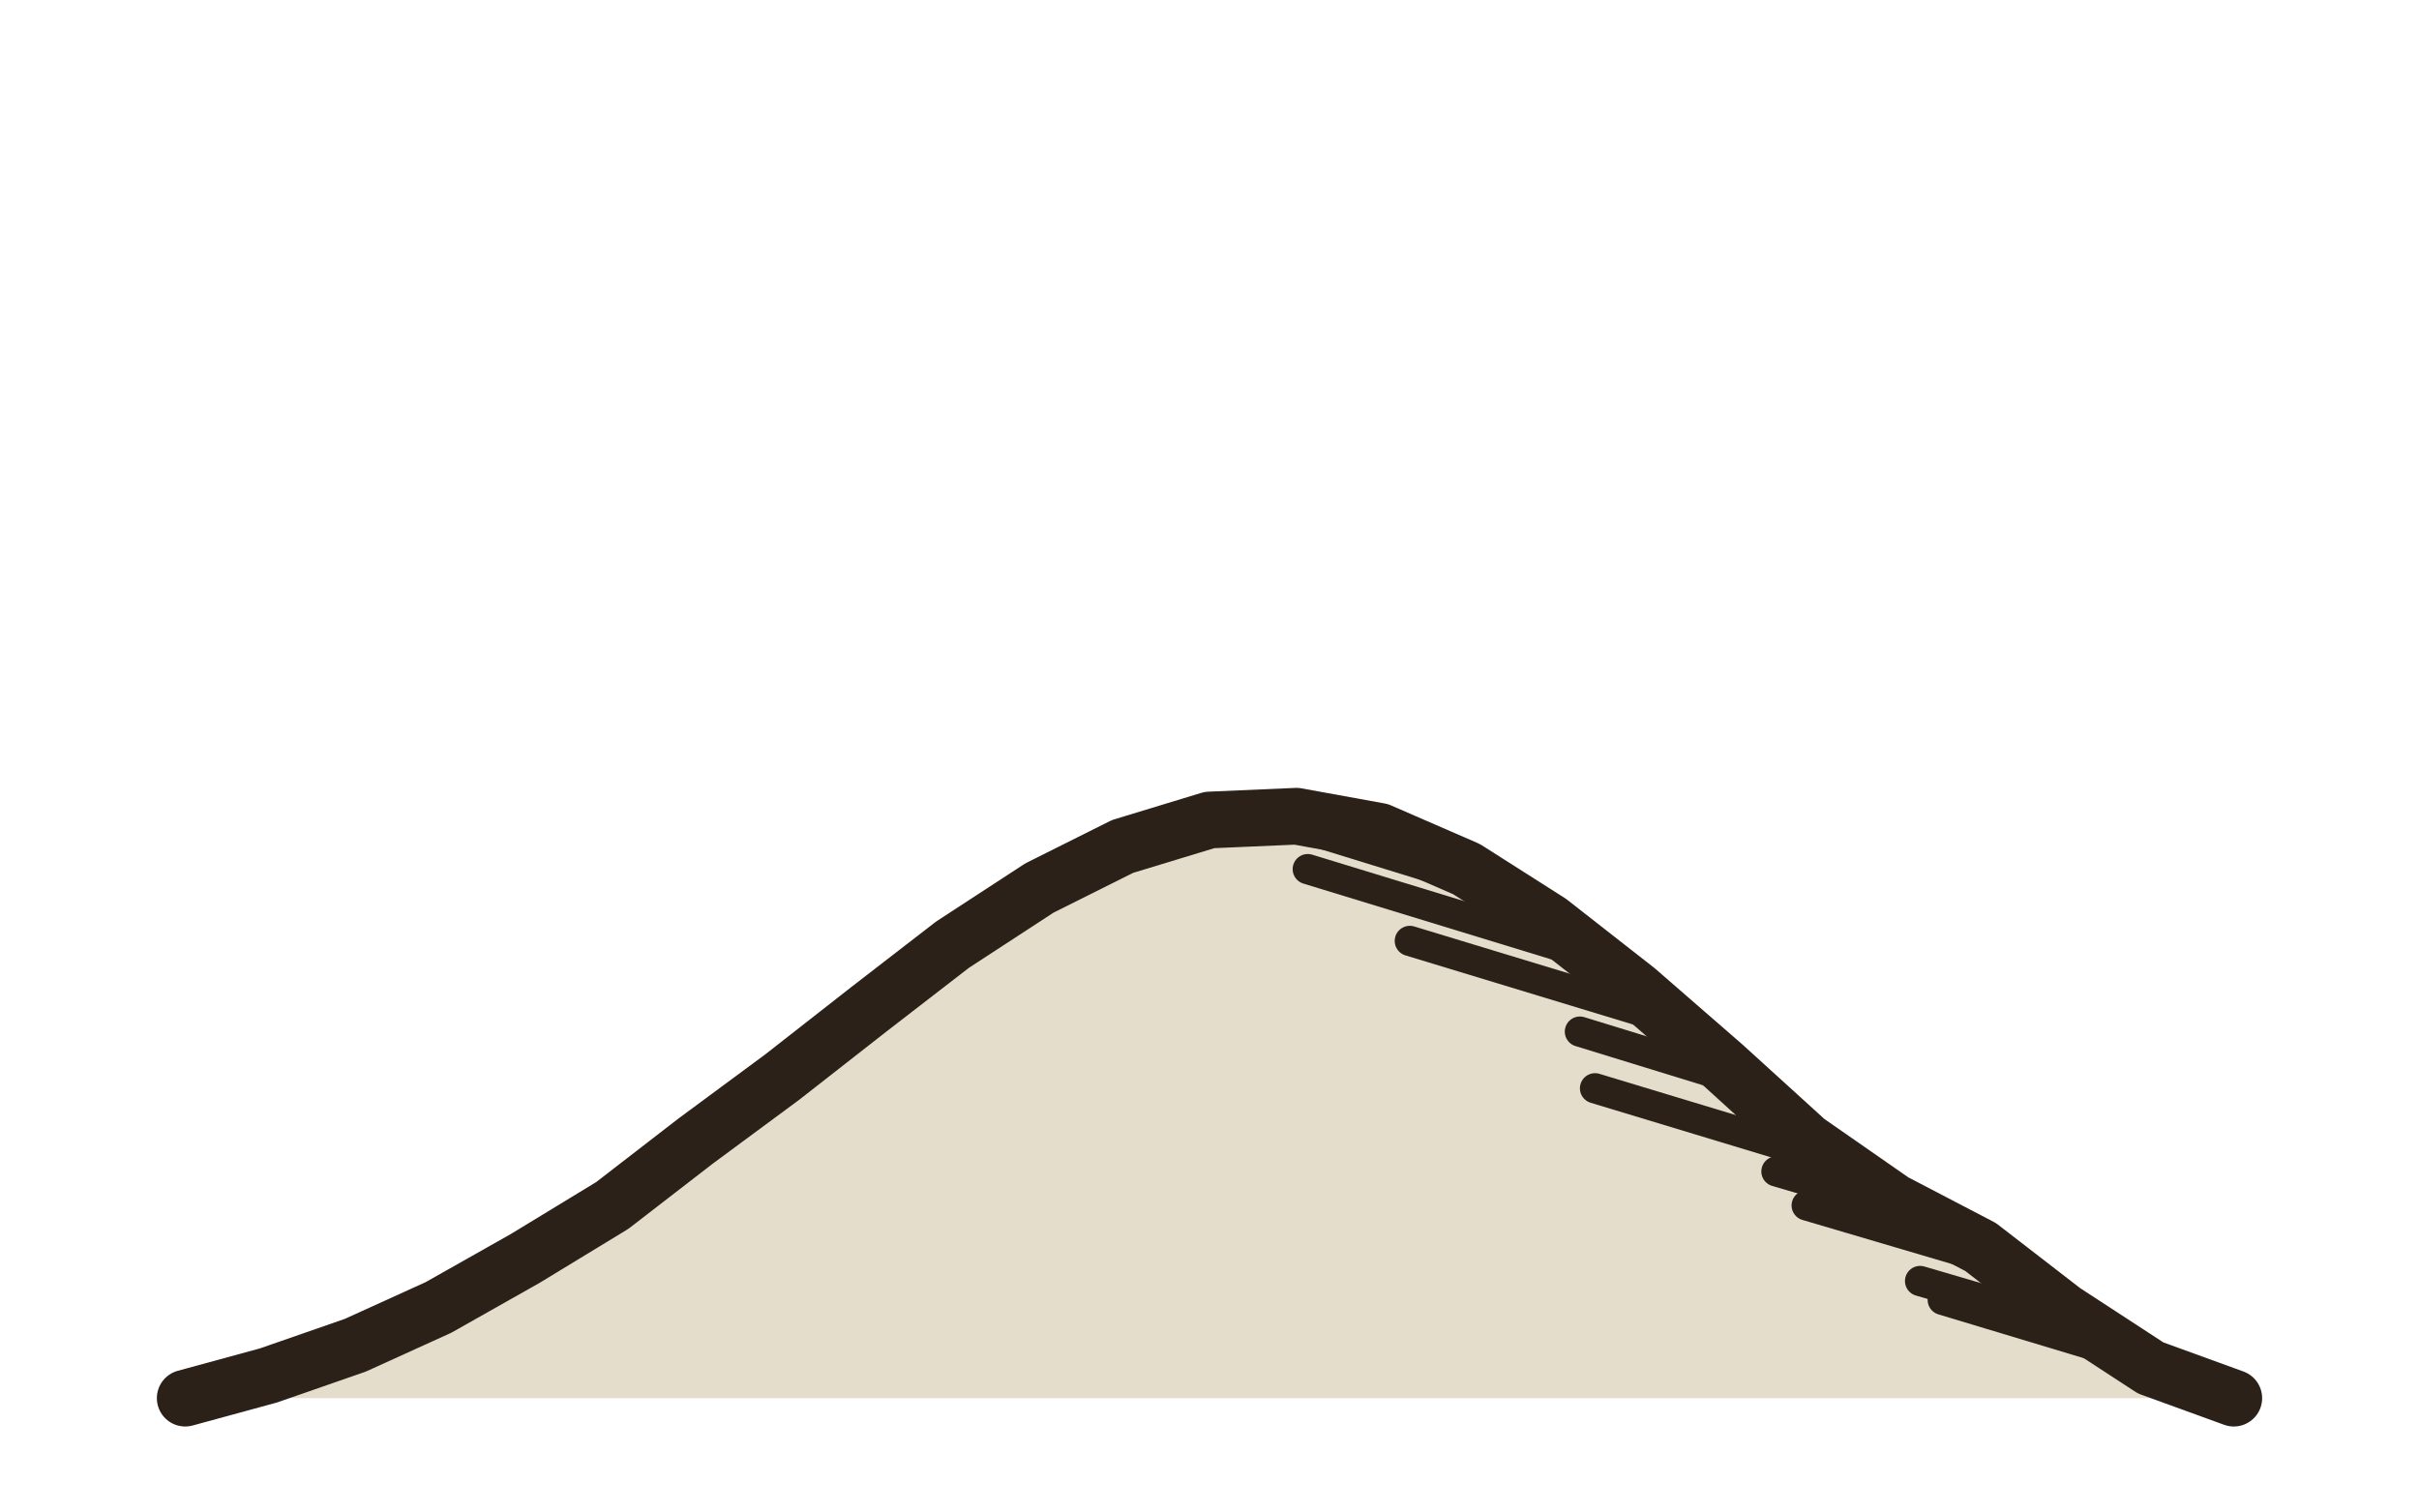
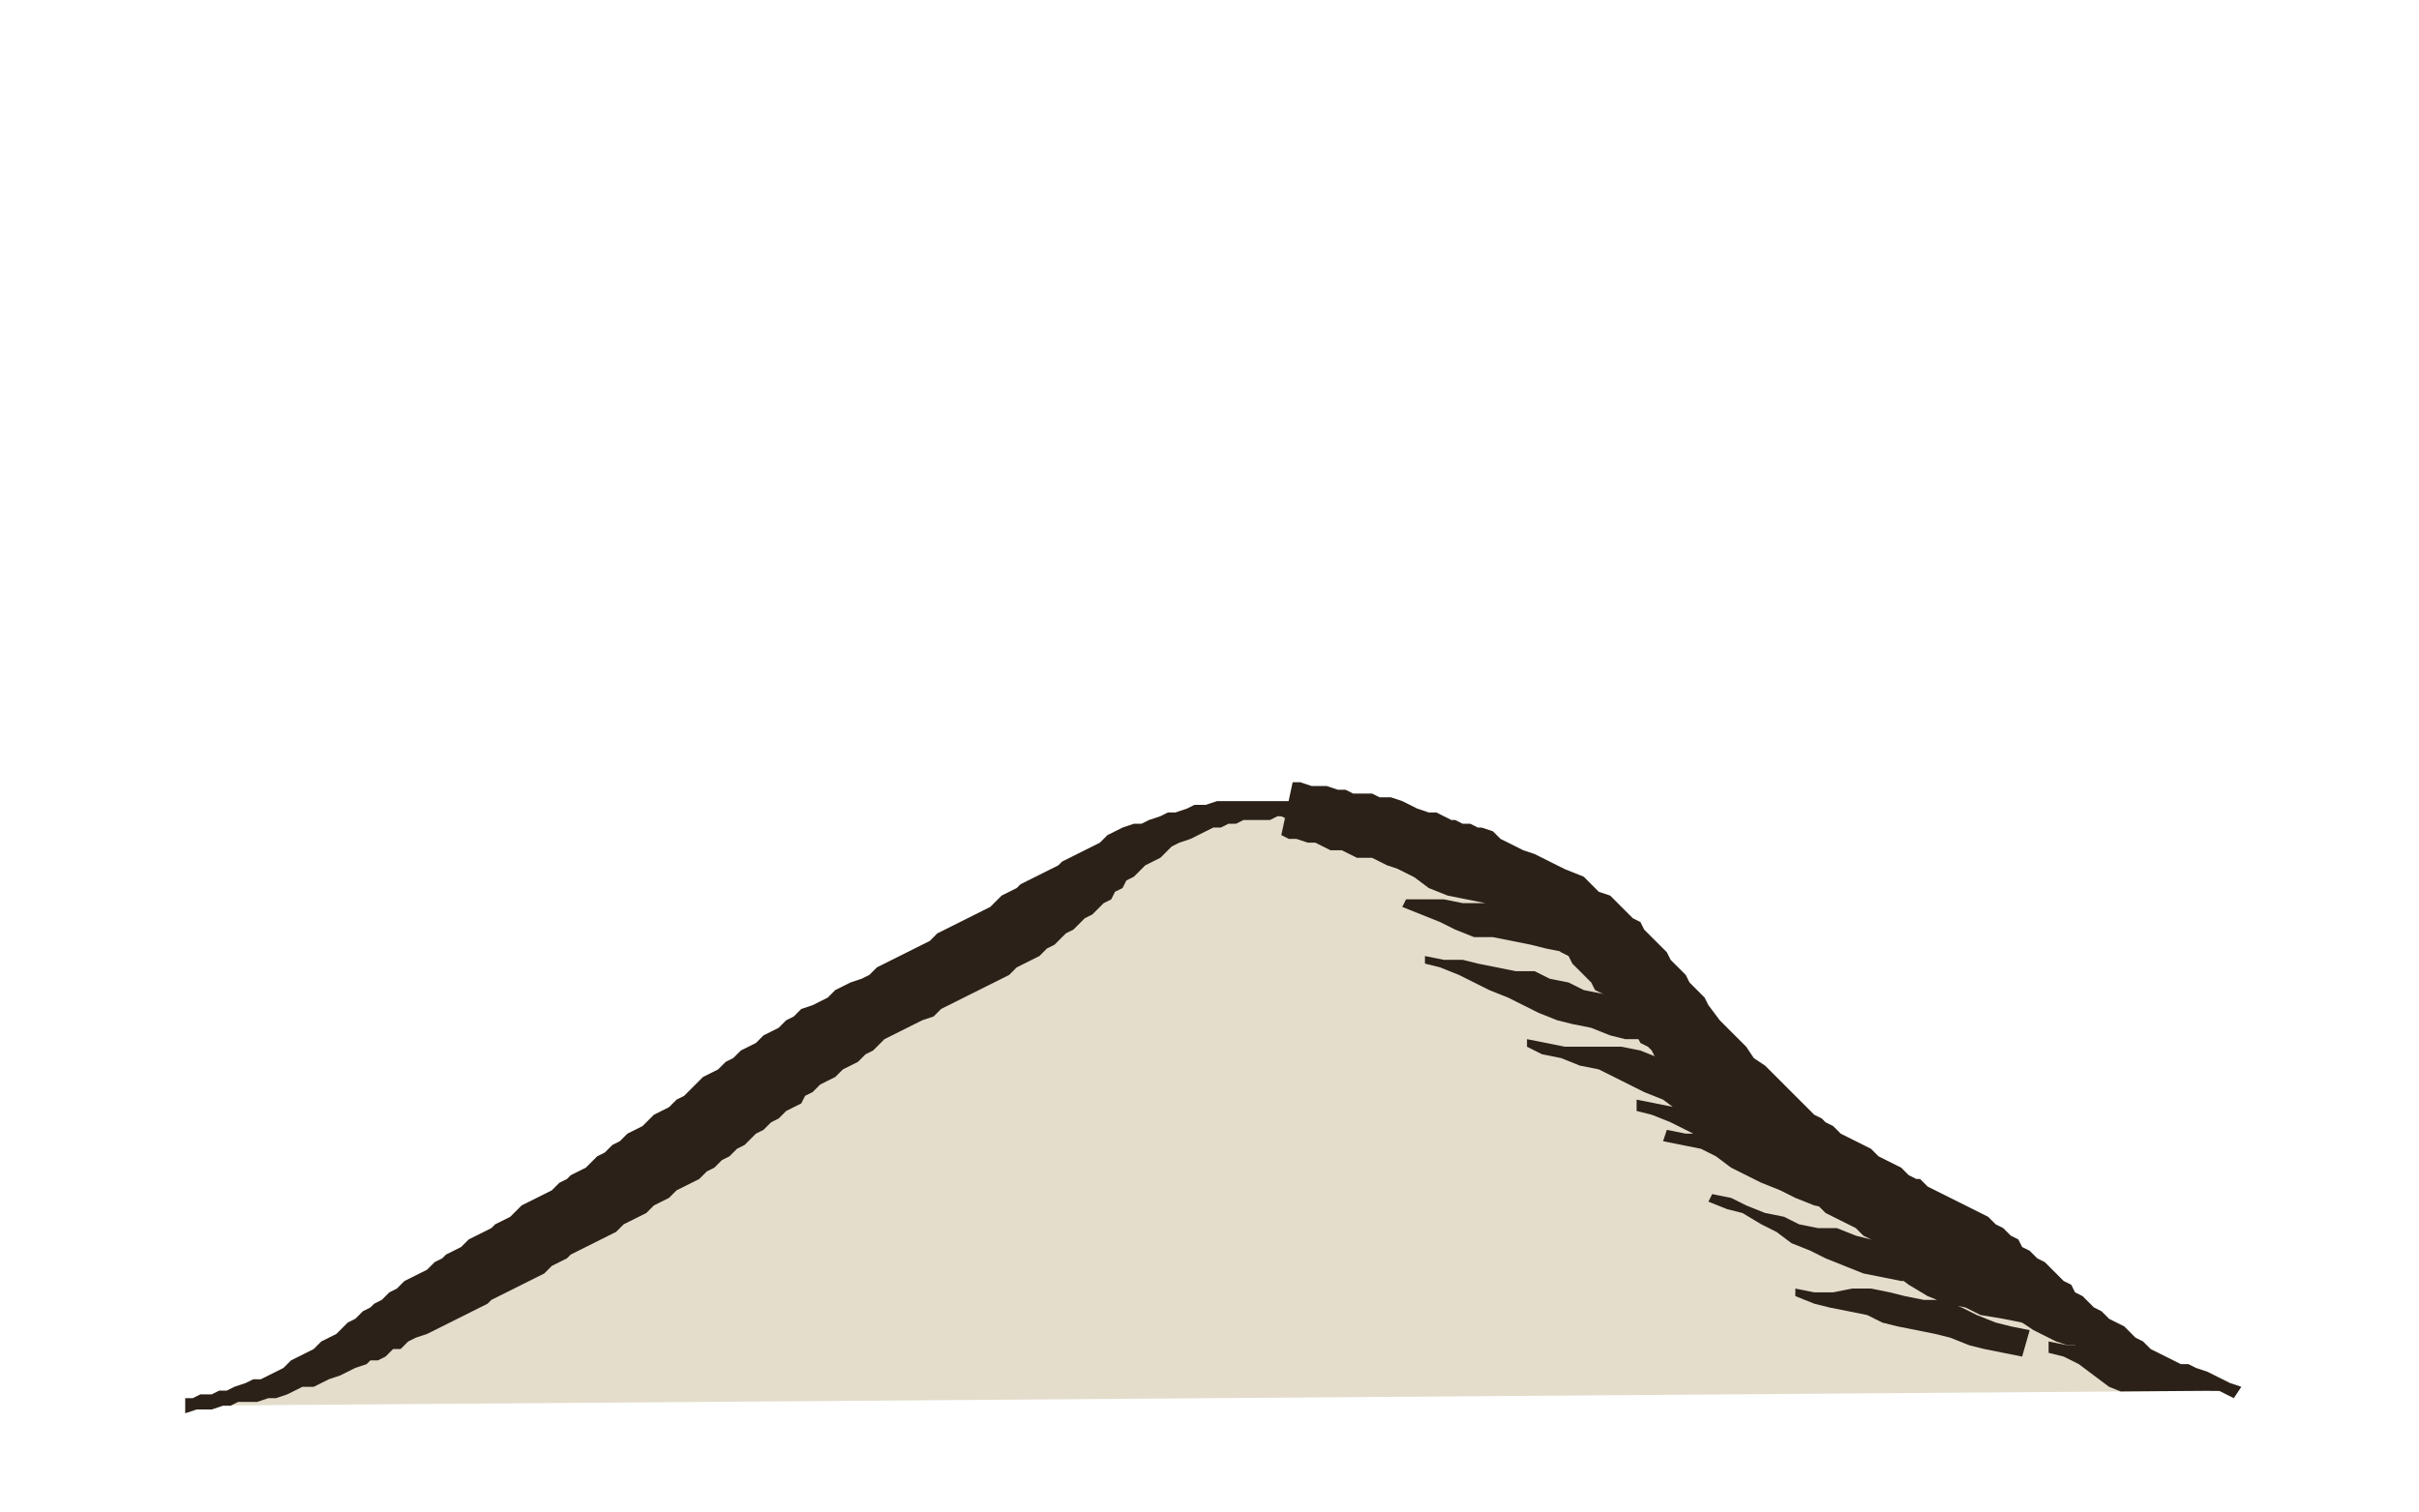
<svg xmlns="http://www.w3.org/2000/svg" width="64" height="40" viewBox="0 0 64 40">
  <defs>
    <clipPath id="m">
-       <polygon points="4.9,37.0 7.1,36.4 9.4,35.6 11.6,34.6 13.9,33.3 16.2,31.9 18.4,30.2 20.7,28.5 23.0,26.7 25.2,25.0 27.5,23.5 29.7,22.4 32.0,21.7 34.3,21.6 36.5,22.0 38.8,23.0 41.0,24.4 43.3,26.2 45.6,28.2 47.8,30.2 50.1,31.8 52.4,33.0 54.6,34.7 56.9,36.2 59.1,37.0" />
+       <polygon points="4.9,37.2 5.8,37.0 6.8,36.8 7.7,36.5 8.5,36.1 9.4,35.6 10.2,35.1 11.1,34.6 11.9,34.1 12.6,33.7 13.4,33.2 14.1,32.8 14.9,32.3 15.6,31.9 16.4,31.4 17.2,30.9 17.9,30.3 18.7,29.8 19.4,29.2 20.2,28.6 21.0,28.1 21.8,27.5 22.6,27.0 23.4,26.5 24.2,26.1 25.1,25.6 25.9,25.2 26.6,24.7 27.4,24.2 28.1,23.8 28.8,23.3 29.5,22.8 30.2,22.3 31.1,21.9 32.0,21.6 32.9,21.5 33.8,21.4 34.7,21.5 35.6,21.8 36.6,21.9 37.5,22.3 38.4,22.6 39.3,23.0 40.1,23.4 40.9,23.8 41.7,24.3 42.4,25.0 43.1,25.7 43.7,26.5 44.4,27.3 45.0,28.1 45.6,28.8 46.3,29.3 46.9,29.9 47.6,30.5 48.4,30.9 49.2,31.4 50.0,31.9 50.8,32.3 51.5,32.7 52.3,33.2 53.0,33.7 53.8,34.3 54.6,34.8 55.4,35.2 56.2,35.6 56.9,36.1 57.8,36.4 58.8,36.7 59.2,36.8" />
    </clipPath>
  </defs>
-   <polygon points="4.9,37.0 7.1,36.4 9.4,35.6 11.6,34.6 13.9,33.3 16.2,31.9 18.4,30.2 20.7,28.5 23.0,26.7 25.2,25.0 27.5,23.5 29.7,22.4 32.0,21.7 34.3,21.6 36.5,22.0 38.8,23.0 41.0,24.4 43.3,26.2 45.6,28.2 47.8,30.2 50.1,31.8 52.4,33.0 54.6,34.7 56.9,36.2 59.1,37.0" fill="#e4ddcc" stroke="none" />
-   <g fill="none" stroke="#2b2118" stroke-linecap="round" stroke-linejoin="round">
-     <polyline points="4.9,37.0 7.1,36.4 9.4,35.6 11.6,34.6 13.9,33.3 16.2,31.9 18.4,30.2 20.7,28.5 23.0,26.7 25.2,25.0 27.5,23.5 29.7,22.4 32.0,21.7 34.3,21.6 36.5,22.0 38.8,23.0 41.0,24.4 43.3,26.2 45.6,28.2 47.8,30.2 50.1,31.8 52.4,33.0 54.6,34.7 56.9,36.2 59.1,37.0" stroke-width="1.5" />
-     <g stroke-width="0.8" clip-path="url(#m)">
-       <line x1="38.7" y1="22.7" x2="28.9" y2="19.8" />
-       <line x1="40.6" y1="23.8" x2="31.2" y2="20.9" />
-       <line x1="43.1" y1="25.6" x2="34.6" y2="23.0" />
-       <line x1="45.2" y1="27.3" x2="37.3" y2="24.9" />
-       <line x1="47.0" y1="28.9" x2="41.8" y2="27.3" />
-       <line x1="49.8" y1="31.1" x2="42.2" y2="28.8" />
-       <line x1="52.1" y1="32.5" x2="47.0" y2="31.0" />
-       <line x1="53.9" y1="33.7" x2="47.8" y2="31.9" />
-       <line x1="56.6" y1="35.6" x2="50.8" y2="33.9" />
-       <line x1="58.7" y1="36.6" x2="51.4" y2="34.4" />
-     </g>
+   <polygon points="4.9,37.2 5.8,37.0 6.8,36.8 7.7,36.5 8.5,36.1 9.4,35.6 10.2,35.1 11.1,34.6 11.9,34.1 12.6,33.7 13.4,33.2 14.1,32.8 14.9,32.3 15.6,31.9 16.4,31.4 17.2,30.9 17.9,30.3 18.7,29.8 19.4,29.2 20.2,28.6 21.0,28.1 21.8,27.5 22.6,27.0 23.4,26.5 24.2,26.1 25.1,25.6 25.9,25.2 26.6,24.7 27.4,24.2 28.1,23.8 28.8,23.3 29.5,22.8 30.2,22.3 31.1,21.9 32.0,21.6 32.9,21.5 33.8,21.4 34.7,21.5 35.6,21.8 36.6,21.9 37.5,22.3 38.4,22.6 39.3,23.0 40.1,23.4 40.9,23.8 41.7,24.3 42.4,25.0 43.1,25.7 43.7,26.5 44.4,27.3 45.0,28.1 45.6,28.8 46.3,29.3 46.9,29.9 47.6,30.5 48.4,30.9 49.2,31.4 50.0,31.9 50.8,32.3 51.5,32.7 52.3,33.2 53.0,33.7 53.8,34.3 54.6,34.8 55.4,35.2 56.2,35.6 56.9,36.1 57.8,36.4 58.8,36.7 59.2,36.8" fill="#e4ddcc" stroke="none" />
+   <g fill="#2b2118" stroke="none">
+     <path d="M4.9,37.4 5.2,37.3 5.4,37.3 5.6,37.3 5.9,37.2 6.1,37.2 6.3,37.1 6.6,37.1 6.8,37.1 7.1,37.0 7.3,37.0 7.6,36.9 7.8,36.8 8.0,36.7 8.3,36.7 8.5,36.6 8.7,36.5 9.0,36.4 9.2,36.3 9.4,36.2 9.7,36.1 9.8,36.0 10.0,36.0 10.2,35.9 10.3,35.8 10.4,35.7 10.6,35.7 10.8,35.5 11.0,35.4 11.3,35.3 11.5,35.2 11.7,35.1 11.9,35.0 12.1,34.9 12.3,34.8 12.5,34.7 12.7,34.6 12.9,34.5 13.0,34.4 13.2,34.3 13.4,34.2 13.6,34.1 13.8,34.0 14.0,33.9 14.2,33.8 14.4,33.7 14.6,33.5 14.8,33.4 15.0,33.3 15.1,33.2 15.3,33.1 15.5,33.0 15.7,32.9 15.9,32.8 16.1,32.7 16.3,32.6 16.5,32.4 16.7,32.3 16.9,32.2 17.1,32.1 17.3,31.9 17.5,31.8 17.7,31.7 17.9,31.5 18.1,31.4 18.3,31.3 18.5,31.2 18.7,31.0 18.9,30.9 19.1,30.7 19.3,30.6 19.5,30.4 19.7,30.3 19.8,30.2 20.0,30.0 20.2,29.9 20.4,29.7 20.6,29.6 20.8,29.4 21.0,29.3 21.2,29.2 21.3,29.0 21.5,28.9 21.7,28.7 21.9,28.6 22.1,28.5 22.3,28.3 22.5,28.2 22.7,28.1 22.9,27.9 23.1,27.8 23.2,27.7 23.4,27.5 23.6,27.4 23.8,27.3 24.0,27.2 24.2,27.1 24.4,27.0 24.7,26.9 24.9,26.7 25.1,26.6 25.3,26.5 25.5,26.4 25.7,26.3 25.9,26.2 26.1,26.1 26.3,26.0 26.5,25.9 26.7,25.8 26.9,25.6 27.1,25.5 27.3,25.4 27.5,25.3 27.7,25.1 27.9,25.0 28.1,24.8 28.2,24.7 28.4,24.6 28.5,24.5 28.7,24.3 28.9,24.2 29.0,24.1 29.2,23.9 29.4,23.8 29.5,23.6 29.7,23.5 29.8,23.3 30.0,23.2 30.1,23.1 30.3,22.9 30.5,22.8 30.7,22.7 30.8,22.6 31.0,22.4 31.2,22.3 31.5,22.2 31.7,22.1 31.9,22.0 32.1,21.9 32.3,21.9 32.5,21.8 32.7,21.8 32.9,21.7 33.1,21.7 33.4,21.7 33.6,21.7 33.8,21.6 34.0,21.6 34.3,21.6 34.8,21.6 34.8,21.2 34.3,21.2 34.0,21.2 33.8,21.2 33.6,21.2 33.3,21.2 33.1,21.2 32.9,21.2 32.6,21.2 32.4,21.2 32.2,21.2 31.9,21.3 31.6,21.3 31.4,21.4 31.1,21.5 30.9,21.5 30.7,21.6 30.4,21.7 30.2,21.8 30.0,21.8 29.7,21.9 29.5,22.0 29.3,22.1 29.1,22.3 28.9,22.4 28.7,22.5 28.5,22.6 28.3,22.7 28.1,22.8 28.0,22.9 27.8,23.0 27.6,23.1 27.4,23.2 27.2,23.3 27.0,23.4 26.9,23.5 26.7,23.6 26.5,23.7 26.3,23.9 26.2,24.0 26.0,24.1 25.8,24.2 25.6,24.3 25.4,24.4 25.2,24.5 25.0,24.6 24.8,24.7 24.6,24.9 24.4,25.0 24.2,25.1 24.0,25.2 23.8,25.3 23.6,25.4 23.4,25.5 23.2,25.6 23.0,25.8 22.8,25.9 22.5,26.0 22.3,26.1 22.1,26.2 21.9,26.4 21.7,26.5 21.5,26.6 21.2,26.7 21.0,26.9 20.8,27.0 20.6,27.2 20.4,27.3 20.2,27.4 20.0,27.6 19.8,27.7 19.6,27.8 19.4,28.0 19.2,28.1 19.0,28.3 18.8,28.4 18.6,28.5 18.4,28.7 18.3,28.8 18.1,29.0 17.9,29.1 17.7,29.3 17.5,29.4 17.3,29.5 17.2,29.6 17.0,29.8 16.8,29.9 16.6,30.0 16.4,30.2 16.2,30.3 16.0,30.5 15.8,30.6 15.7,30.7 15.5,30.9 15.3,31.0 15.1,31.1 15.0,31.2 14.8,31.3 14.6,31.5 14.4,31.6 14.2,31.7 14.0,31.8 13.8,31.9 13.6,32.1 13.5,32.2 13.3,32.3 13.1,32.4 13.0,32.5 12.8,32.6 12.6,32.7 12.4,32.8 12.2,33.0 12.0,33.1 11.8,33.2 11.7,33.3 11.5,33.4 11.3,33.6 11.1,33.7 10.9,33.8 10.7,33.9 10.5,34.1 10.3,34.2 10.1,34.4 9.9,34.5 9.8,34.6 9.6,34.7 9.5,34.8 9.4,34.9 9.2,35.0 9.1,35.1 8.9,35.3 8.7,35.4 8.5,35.5 8.3,35.7 8.1,35.8 7.9,35.9 7.7,36.0 7.5,36.2 7.3,36.3 7.1,36.4 6.9,36.5 6.7,36.5 6.5,36.6 6.2,36.7 6.0,36.8 5.8,36.8 5.6,36.9 5.3,36.9 5.1,37.0 4.9,37.0ZM33.9,22.1 34.1,22.2 34.3,22.2 34.6,22.3 34.8,22.3 35.0,22.4 35.2,22.5 35.5,22.5 35.7,22.6 35.9,22.7 36.1,22.7 36.3,22.7 36.5,22.8 36.7,22.9 37.0,23.0 37.2,23.1 37.4,23.2 37.7,23.3 37.8,23.3 38.0,23.4 38.2,23.4 38.3,23.5 38.5,23.5 38.6,23.6 38.8,23.7 38.9,23.7 39.2,23.8 39.4,23.9 39.6,24.0 39.7,24.1 39.9,24.2 40.1,24.3 40.3,24.5 40.5,24.6 40.7,24.7 40.8,24.8 41.0,24.9 41.1,25.0 41.3,25.2 41.5,25.3 41.6,25.5 41.8,25.7 41.9,25.8 42.1,26.0 42.2,26.2 42.4,26.3 42.6,26.5 42.7,26.7 42.8,26.8 42.9,26.9 43.0,27.0 43.1,27.2 43.2,27.3 43.3,27.4 43.4,27.6 43.6,27.7 43.7,27.8 43.8,28.0 43.9,28.1 44.0,28.2 44.1,28.4 44.2,28.5 44.4,28.6 44.5,28.8 44.6,28.9 44.7,29.0 44.9,29.2 45.0,29.4 45.2,29.5 45.3,29.7 45.5,29.8 45.7,30.0 45.8,30.2 46.0,30.3 46.2,30.5 46.3,30.6 46.5,30.8 46.7,30.9 46.9,31.1 47.0,31.3 47.3,31.4 47.5,31.6 47.7,31.7 47.9,31.8 48.1,31.9 48.3,32.1 48.5,32.2 48.7,32.3 48.9,32.4 49.1,32.5 49.3,32.7 49.5,32.8 49.7,32.9 49.9,33.0 50.1,33.1 50.3,33.2 50.5,33.3 50.7,33.4 50.9,33.5 51.1,33.6 51.2,33.7 51.4,33.8 51.6,33.9 51.8,33.9 51.9,34.1 52.1,34.2 52.3,34.3 52.5,34.4 52.7,34.6 52.9,34.7 53.1,34.8 53.3,34.9 53.5,35.0 53.8,35.2 54.0,35.3 54.2,35.4 54.4,35.5 54.7,35.6 54.9,35.6 55.1,35.7 55.3,35.8 55.5,35.9 55.8,35.9 56.0,36.0 56.2,36.1 56.4,36.2 56.6,36.3 56.8,36.4 57.1,36.4 57.3,36.5 57.5,36.5 57.8,36.6 58.0,36.6 58.2,36.7 58.5,36.8 58.7,36.8 58.9,36.9 59.1,37.0 59.3,36.7 59.0,36.6 58.8,36.5 58.6,36.4 58.4,36.3 58.1,36.2 57.9,36.1 57.7,36.1 57.5,36.0 57.3,35.9 57.1,35.8 56.9,35.7 56.7,35.5 56.5,35.4 56.4,35.3 56.2,35.1 56.0,35.0 55.8,34.9 55.6,34.7 55.4,34.6 55.3,34.5 55.1,34.3 54.9,34.2 54.8,34.0 54.6,33.9 54.4,33.7 54.3,33.6 54.1,33.4 53.9,33.3 53.7,33.1 53.5,33.0 53.4,32.8 53.2,32.7 53.0,32.5 52.8,32.4 52.6,32.2 52.4,32.1 52.2,32.0 52.0,31.9 51.8,31.8 51.6,31.7 51.4,31.6 51.2,31.5 51.0,31.4 50.8,31.2 50.7,31.2 50.5,31.1 50.3,30.9 50.1,30.8 49.9,30.7 49.7,30.6 49.5,30.4 49.3,30.3 49.1,30.2 48.9,30.1 48.7,30.0 48.5,29.8 48.3,29.7 48.2,29.6 48.0,29.5 47.8,29.4 47.7,29.3 47.5,29.2 47.3,29.1 47.2,28.9 47.0,28.8 46.8,28.7 46.7,28.6 46.5,28.4 46.4,28.3 46.2,28.2 46.1,28.0 46.0,27.9 45.8,27.7 45.7,27.6 45.6,27.5 45.5,27.4 45.4,27.3 45.3,27.1 45.2,27.0 45.1,26.9 45.0,26.8 44.9,26.6 44.8,26.5 44.8,26.3 44.7,26.2 44.6,26.1 44.5,25.9 44.4,25.8 44.2,25.6 44.1,25.5 44.0,25.3 43.8,25.1 43.6,24.9 43.4,24.7 43.3,24.5 43.1,24.4 42.9,24.2 42.7,24.0 42.5,23.8 42.3,23.7 42.1,23.5 41.9,23.3 41.6,23.2 41.4,23.0 41.2,22.9 41.0,22.8 40.8,22.7 40.6,22.6 40.3,22.5 40.1,22.4 39.9,22.3 39.7,22.2 39.5,22.0 39.2,21.9 39.1,21.9 38.9,21.8 38.7,21.8 38.5,21.7 38.4,21.7 38.2,21.6 38.0,21.5 37.8,21.5 37.5,21.4 37.3,21.3 37.1,21.2 36.8,21.1 36.5,21.1 36.3,21.0 36.0,21.0 35.8,21.0 35.6,20.9 35.4,20.9 35.1,20.8 34.9,20.8 34.7,20.8 34.4,20.7 34.2,20.7ZM36.7,21.4 37.2,21.6 37.6,21.8 38.1,22.0 38.3,22.1 38.6,22.2 38.8,22.3 39.0,22.4 39.5,22.7 39.9,22.9 40.3,23.1 40.7,23.3 41.1,23.6 41.5,23.8 41.7,24.0 41.9,24.1 42.1,24.3 42.3,24.4 42.5,24.6 42.7,24.8 42.9,24.9 43.0,25.1 43.2,25.3 43.4,25.5 43.6,25.7 43.7,25.8 43.9,26.0 44.0,26.2 44.2,26.5 44.3,26.7 44.5,26.9 44.7,27.1 45.0,27.4 45.3,27.8 45.6,28.2 45.9,28.5 46.2,28.8 46.5,29.1 46.8,29.3 47.2,29.6 47.5,29.8 47.9,30.1 48.3,30.3 48.7,30.5 49.1,30.8 49.5,31.0 49.9,31.2 50.3,31.5 50.6,31.7 51.0,31.9 51.1,31.8 50.7,31.6 50.3,31.4 50.0,31.1 49.6,30.8 49.2,30.5 48.9,30.2 48.5,29.9 48.2,29.7 47.9,29.4 47.6,29.1 47.3,28.8 47.0,28.5 46.7,28.2 46.4,28.0 46.2,27.7 45.8,27.3 45.5,27.0 45.2,26.6 45.1,26.4 44.9,26.2 44.7,26.0 44.6,25.8 44.4,25.6 44.2,25.4 44.1,25.2 43.9,25.0 43.7,24.8 43.5,24.6 43.4,24.4 43.2,24.3 43.0,24.1 42.8,23.9 42.6,23.7 42.3,23.6 42.1,23.4 41.9,23.2 41.4,23.0 40.9,22.8 40.5,22.6 40.1,22.5 39.6,22.3 39.2,22.1 38.9,22.1 38.7,22.0 38.4,21.9 38.2,21.8 37.7,21.7 37.2,21.5 36.8,21.3Z" />
+     <path d="" />
+     <path clip-path="url(#m)" d="M39.0,22.4 38.6,22.2 38.1,21.9 37.6,22.0 37.0,22.1 37.0,22.3 37.4,22.6 37.9,22.8 38.3,22.9 38.7,23.1ZM36.3,21.7 35.9,21.5 35.5,21.3 35.1,21.1 34.6,21.2 34.2,21.3 34.1,21.5 34.5,21.8 34.8,22.1 35.2,22.2 35.6,22.3 36.0,22.4ZM40.9,23.5 40.5,23.3 40.0,23.2 39.5,23.1 39.1,23.0 38.6,22.8 38.2,22.7 37.8,22.4 37.4,22.2 36.9,21.9 36.4,21.8 35.9,21.7 35.4,21.6 34.9,21.6 34.4,21.5 34.0,21.4 33.5,21.3 33.4,21.5 33.9,21.6 34.3,21.8 34.8,22.0 35.2,22.2 35.7,22.4 36.1,22.6 36.6,22.7 37.0,23.0 37.4,23.2 37.8,23.5 38.3,23.7 38.8,23.8 39.3,23.9 39.8,24.0 40.3,24.1 40.7,24.2ZM42.6,24.8 42.1,24.6 41.6,24.5 41.2,24.3 40.7,24.1 40.2,24.0 39.7,23.9 39.2,23.9 38.7,23.9 38.2,23.8 37.7,23.8 37.2,23.8 37.1,24.0 37.6,24.2 38.1,24.4 38.5,24.6 39.0,24.8 39.5,24.8 40.0,24.9 40.5,25.0 40.9,25.1 41.4,25.2 41.9,25.4 42.4,25.5ZM45.6,27.1 45.1,27.0 44.6,26.9 44.2,26.8 43.7,26.7 43.2,26.6 42.8,26.5 42.4,26.3 41.9,26.2 41.5,26.0 41.0,25.9 40.6,25.7 40.1,25.7 39.6,25.6 39.1,25.5 38.7,25.4 38.2,25.4 37.7,25.3 37.7,25.5 38.1,25.6 38.6,25.8 39.0,26.0 39.4,26.2 39.9,26.4 40.3,26.6 40.7,26.8 41.2,27.0 41.6,27.1 42.1,27.2 42.6,27.4 43.0,27.5 43.5,27.5 44.0,27.6 44.5,27.7 45.0,27.7 45.4,27.8ZM48.1,29.3 47.6,29.2 47.1,29.1 46.6,29.0 46.1,28.9 45.7,28.8 45.2,28.7 44.8,28.5 44.4,28.2 43.9,28.0 43.4,27.8 42.9,27.7 42.4,27.7 41.9,27.7 41.4,27.7 40.9,27.6 40.4,27.5 40.4,27.7 40.8,27.9 41.3,28.0 41.8,28.2 42.3,28.3 42.7,28.5 43.1,28.7 43.5,28.9 44.0,29.1 44.4,29.4 44.9,29.5 45.5,29.6 46.0,29.7 46.5,29.8 46.9,29.9 47.4,30.0 47.9,30.1ZM49.7,30.6 49.2,30.4 48.8,30.4 48.3,30.2 47.9,30.1 47.4,30.0 47.0,29.9 46.6,29.9 46.2,29.6 45.8,29.4 45.3,29.3 44.7,29.3 44.3,29.3 43.8,29.2 43.3,29.1 43.3,29.4 43.7,29.5 44.2,29.7 44.6,29.9 45.0,30.1 45.4,30.3 45.8,30.6 46.2,30.8 46.7,30.9 47.3,30.9 47.7,31.0 48.2,31.1 48.6,31.2 49.1,31.2 49.6,31.3ZM52.4,32.2 51.9,32.0 51.5,31.9 51.0,31.7 50.6,31.6 50.1,31.4 49.6,31.3 49.1,31.2 48.7,31.2 48.2,31.1 47.8,30.9 47.4,30.7 46.9,30.6 46.5,30.5 46.0,30.3 45.5,30.2 45.1,30.0 44.6,30.0 44.1,29.9 44.0,30.2 44.5,30.3 45.0,30.4 45.4,30.6 45.8,30.9 46.2,31.1 46.6,31.3 47.1,31.5 47.5,31.7 48.0,31.9 48.5,32.0 49.0,32.1 49.4,32.1 49.9,32.2 50.3,32.4 50.8,32.5 51.2,32.7 51.7,32.8 52.1,33.0ZM55.0,34.0 54.5,33.9 54.1,33.7 53.6,33.6 53.1,33.6 52.6,33.5 52.1,33.5 51.7,33.5 51.3,33.3 50.8,33.2 50.3,33.1 49.8,33.1 49.3,33.0 48.9,33.0 48.8,33.2 49.3,33.3 49.7,33.5 50.1,33.7 50.5,34.0 51.0,34.3 51.5,34.5 52.0,34.6 52.5,34.6 53.0,34.6 53.5,34.6 53.9,34.6 54.4,34.7 54.8,34.8ZM56.5,35.1 56.0,34.9 55.6,34.8 55.1,34.6 54.6,34.5 54.2,34.3 53.7,34.2 53.2,34.1 52.8,34.0 52.4,33.8 52.0,33.5 51.5,33.2 51.0,32.9 50.5,32.9 50.0,32.8 49.5,32.8 49.1,32.7 48.6,32.5 48.1,32.5 47.6,32.4 47.2,32.2 46.7,32.1 46.2,31.9 45.8,31.7 45.3,31.6 45.2,31.8 45.7,32.0 46.1,32.1 46.6,32.4 47.0,32.6 47.4,32.9 47.9,33.1 48.3,33.3 48.8,33.5 49.3,33.7 49.8,33.8 50.3,33.9 50.7,33.9 51.1,34.0 51.5,34.3 52.0,34.6 52.4,34.8 53.0,34.9 53.5,35.0 53.9,35.1 54.4,35.3 54.9,35.4 55.4,35.5 55.8,35.6 56.3,35.7ZM59.1,36.4 58.7,36.3 58.3,36.2 57.8,36.0 57.4,35.9 56.9,35.9 56.5,35.9 56.1,35.8 55.6,35.7 55.2,35.6 54.7,35.6 54.2,35.5 54.2,35.8 54.6,35.9 55.0,36.1 55.4,36.4 55.8,36.7 56.3,36.9 56.8,36.9 57.2,36.9 57.7,36.9 58.1,37.0 58.6,37.1 59.0,37.1ZM53.7,35.2 53.2,35.1 52.8,35.0 52.3,34.8 51.9,34.6 51.4,34.4 50.9,34.4 50.4,34.3 50.0,34.2 49.5,34.1 49.0,34.1 48.5,34.2 48.0,34.2 47.5,34.1 47.5,34.3 48.0,34.5 48.4,34.6 48.9,34.7 49.4,34.8 49.8,35.0 50.2,35.1 50.7,35.2 51.2,35.3 51.6,35.4 52.1,35.6 52.5,35.7 53.0,35.8 53.5,35.9Z" />
  </g>
</svg>
